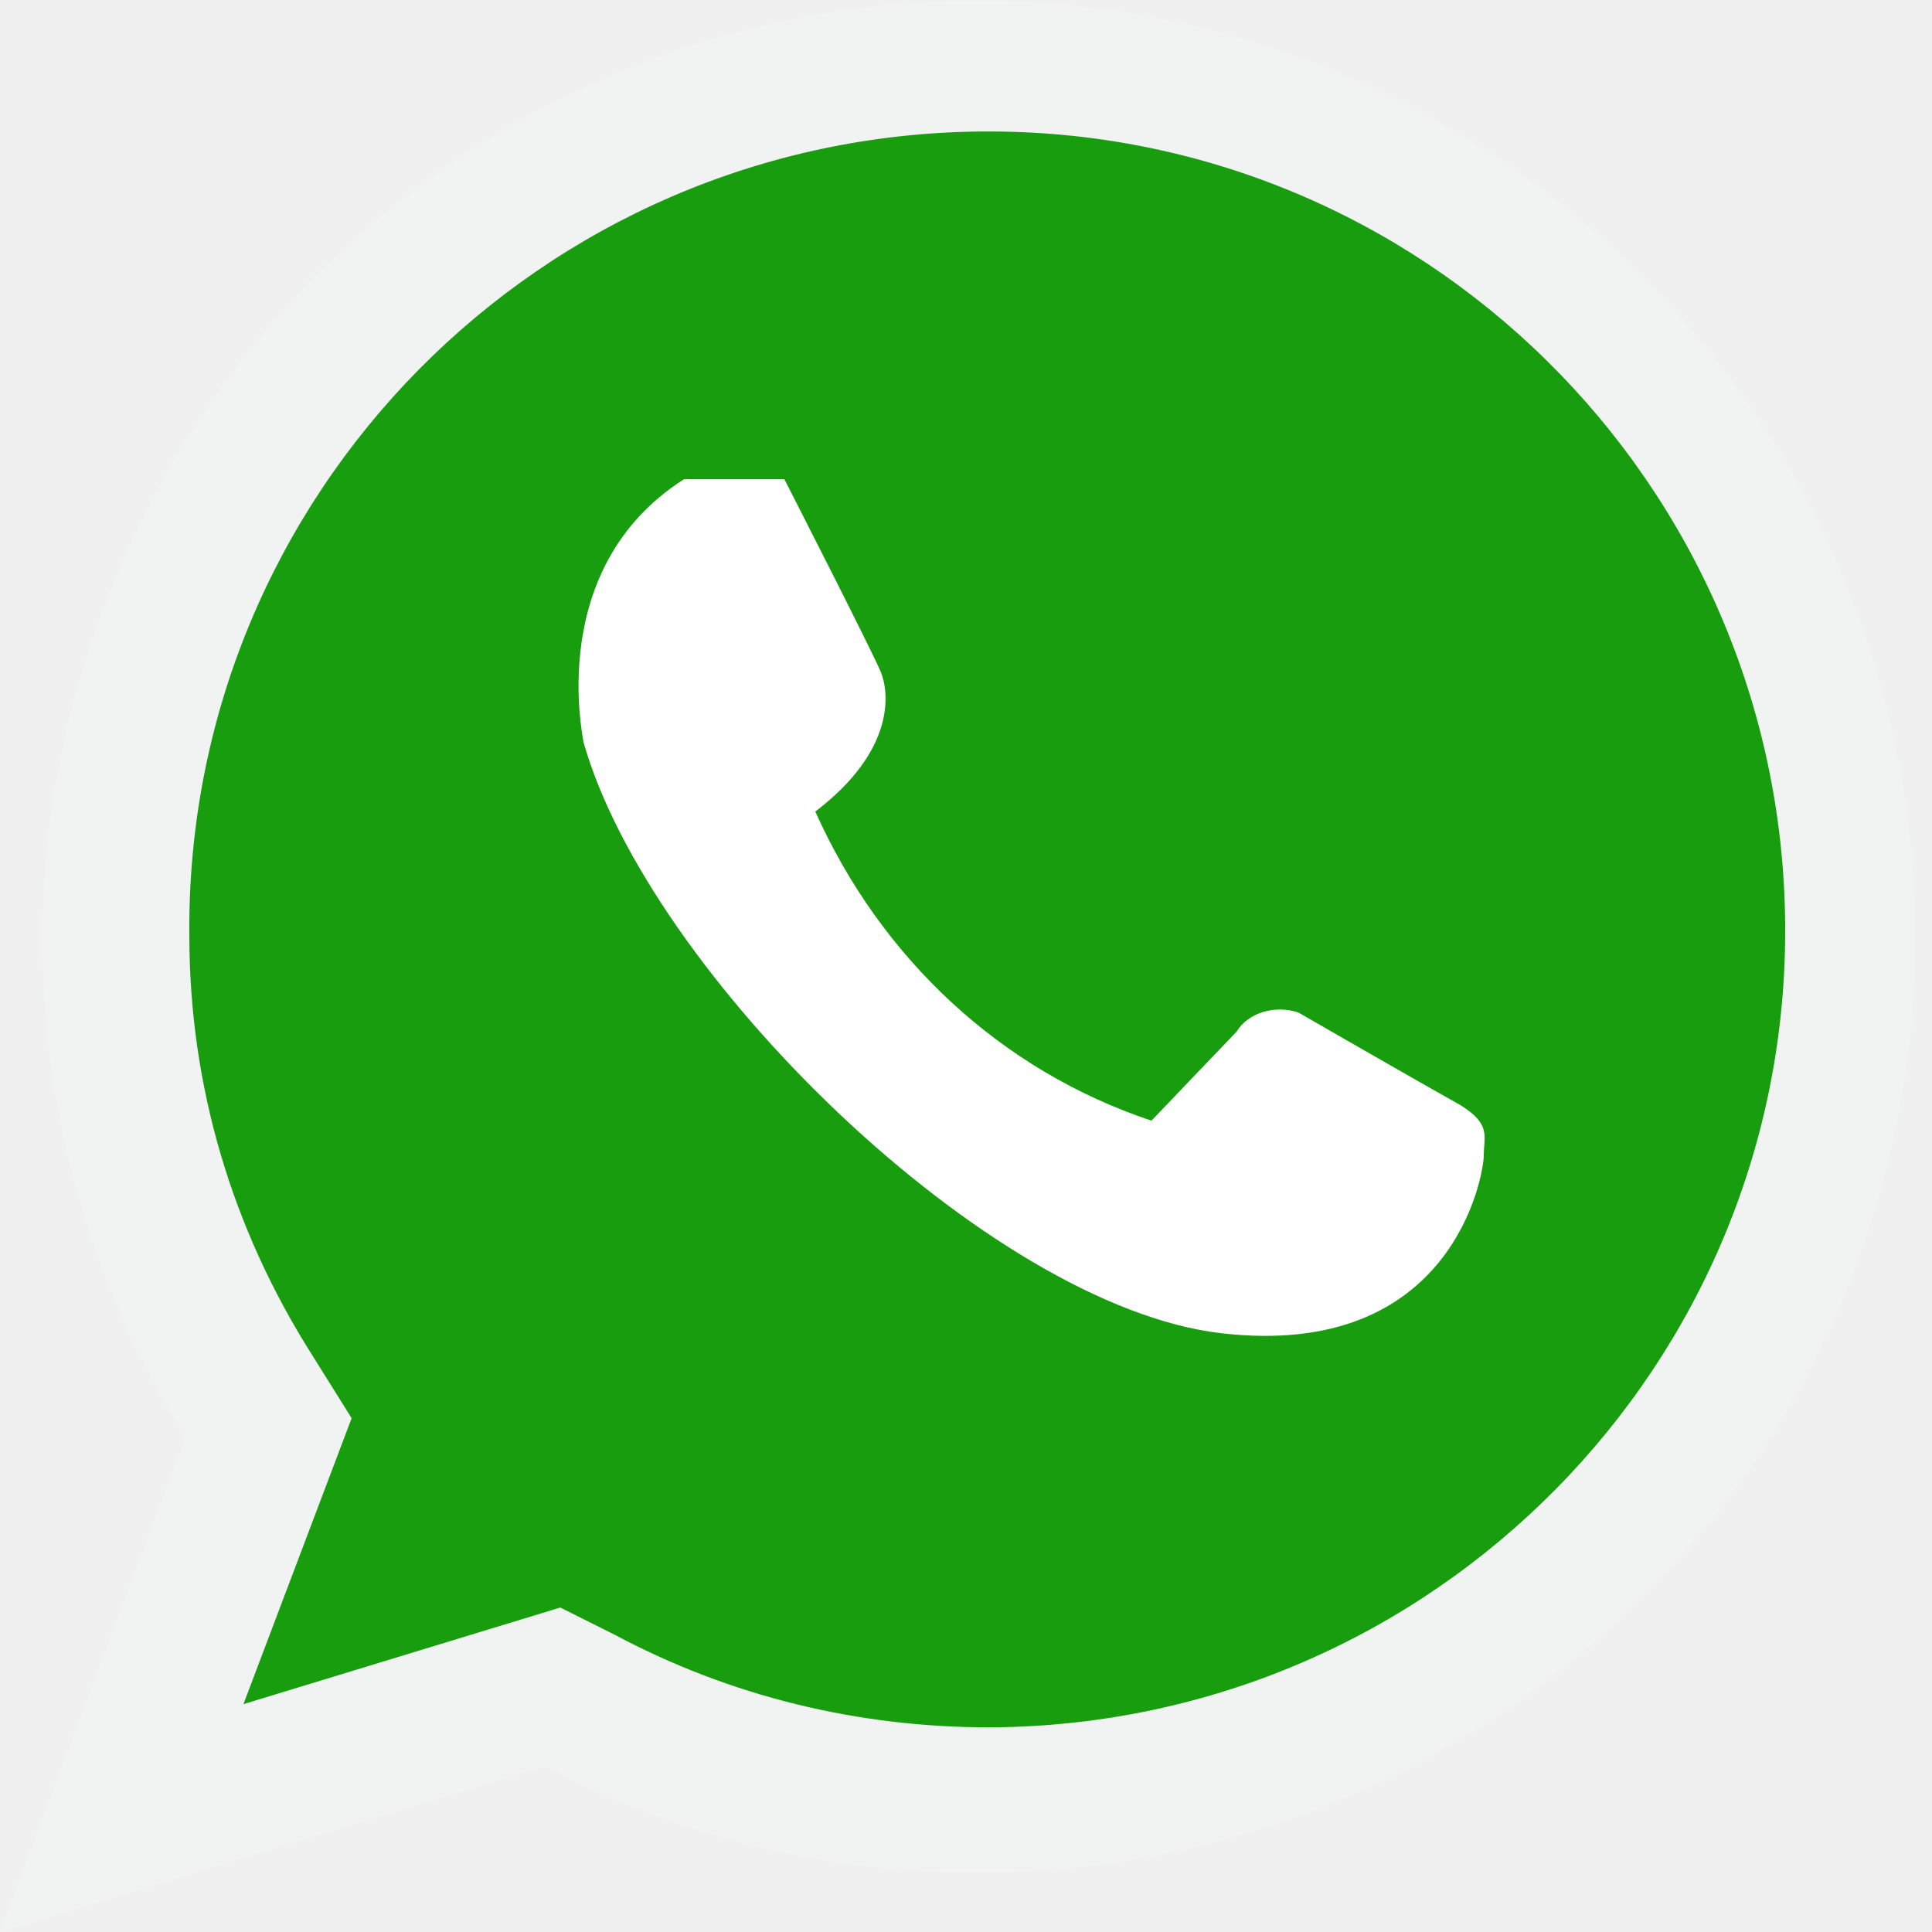
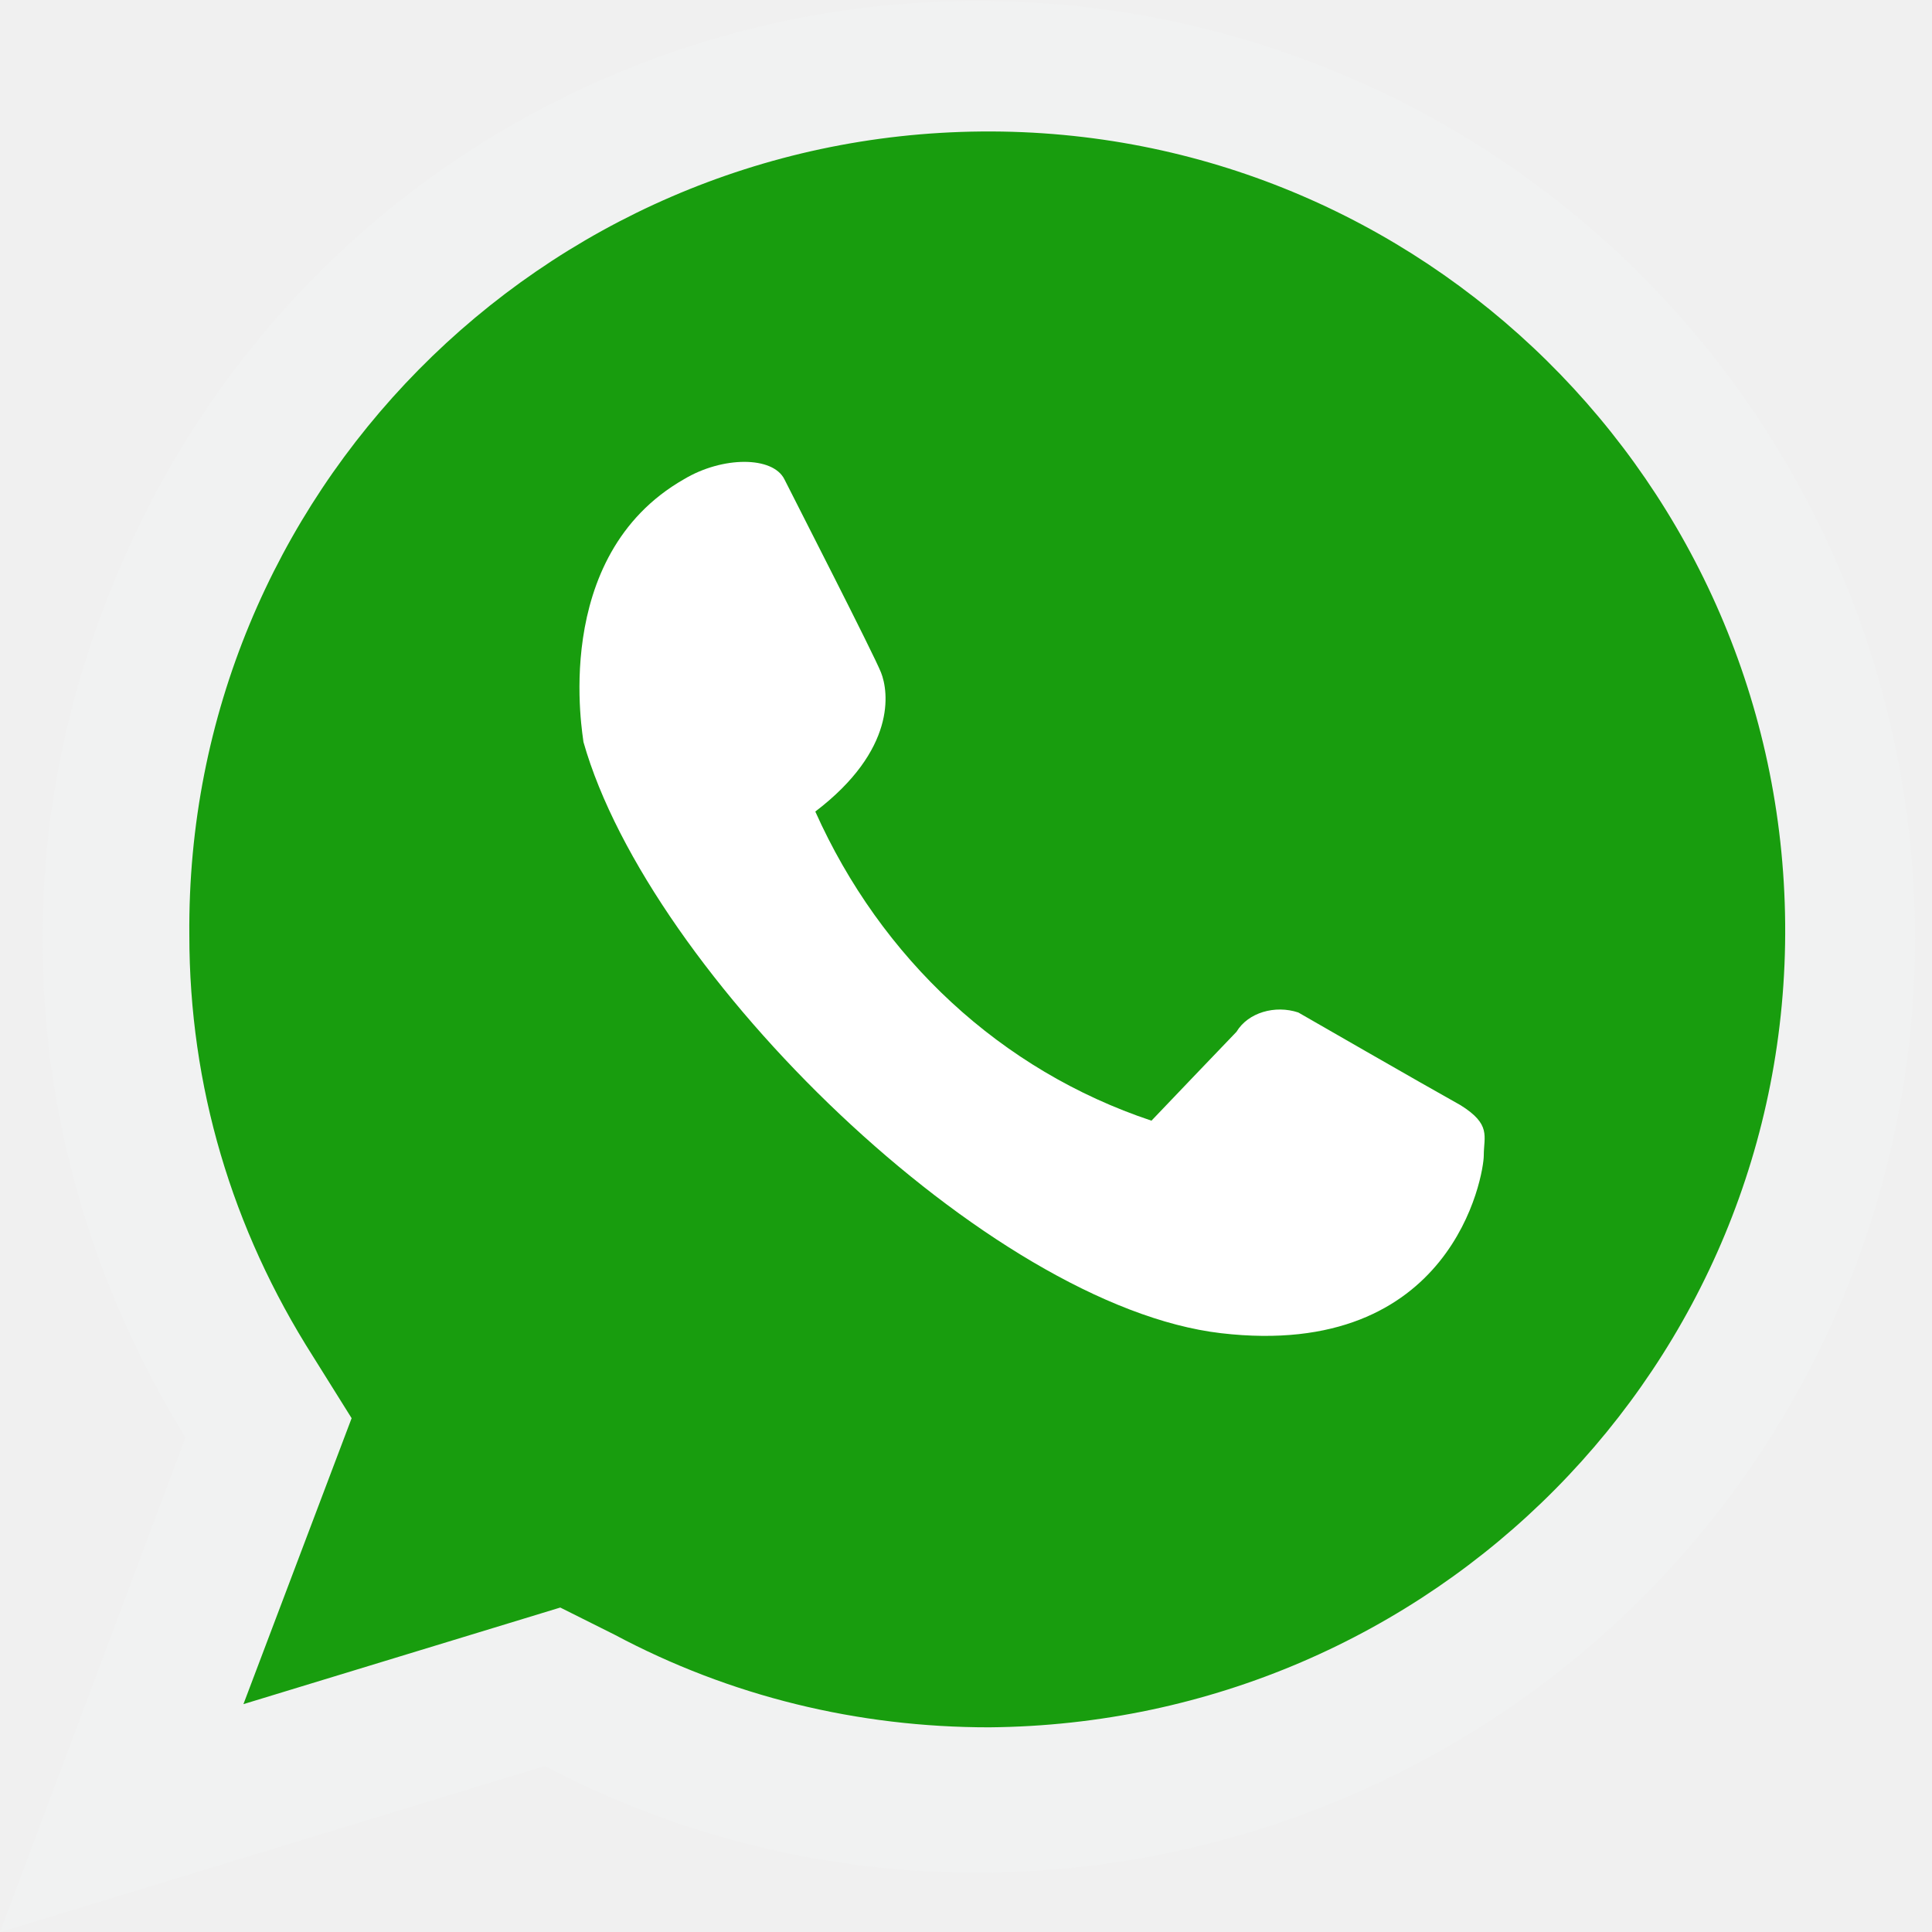
<svg xmlns="http://www.w3.org/2000/svg" version="1.0" id="Layer_1" x="0px" y="0px" viewBox="0 0 50 50" enable-background="new 0 0 50 50" xml:space="preserve">
  <g id="i_whatsapp" transform="translate(0 0.003)">
    <path id="whitebubble" fill="#F1F2F2" d="M14.1,45.7c11.8,6.2,26.5,1.6,32.7-10.2C53,23.6,48.4,9,36.6,2.8   C24.7-3.4,10.1,1.1,3.9,13c-1.8,3.5-2.8,7.3-2.8,11.3c0,4.6,1.3,9,3.7,12.9L0,50L14.1,45.7z" />
-     <path id="greenbubble" fill="#189D0E" d="M25.6,44.7c-3.4,0-6.7-0.8-9.7-2.4l-1.4-0.7l-8.2,2.5l2.8-7.4l-1-1.6   c-2.1-3.3-3.2-7-3.2-10.9C4.8,12.8,14,3.5,25.4,3.4c11.4-0.1,20.7,9.1,20.8,20.5c0.1,11.4-9.1,20.7-20.5,20.8   C25.7,44.7,25.6,44.7,25.6,44.7L25.6,44.7z" />
-     <path id="phoneicon" fill="#FFFFFF" d="M17.7,12.4h2.6c0,0,2.3,4.5,2.5,5s0.4,2-1.7,3.6c1.7,3.8,4.8,6.7,8.7,8c0,0,2.1-2.2,2.2-2.3   c0.3-0.5,1-0.7,1.6-0.5c0,0,3.3,1.9,4.2,2.4c0.8,0.5,0.6,0.8,0.6,1.3s-0.8,5.3-6.8,4.6s-14.8-9.3-16.5-15.3   C15.1,19.1,14.1,14.7,17.7,12.4z" />
+     <path id="greenbubble" fill="#189D0E" d="M25.6,44.7c-3.4,0-6.7-0.8-9.7-2.4l-1.4-0.7l-8.2,2.5l2.8-7.4l-1-1.6   c-2.1-3.3-3.2-7-3.2-10.9C4.8,12.8,14,3.5,25.4,3.4s20.7,9.1,20.8,20.5S37.1,44.6,25.6,44.7C25.7,44.7,25.6,44.7,25.6,44.7   L25.6,44.7z" />
+     <path id="phoneicon" fill="#FFFFFF" d="M17.7,12.4c1-0.6,2.3-0.6,2.6,0s2.3,4.5,2.5,5s0.4,2-1.7,3.6c1.7,3.8,4.8,6.7,8.7,8   c0,0,2.1-2.2,2.2-2.3c0.3-0.5,1-0.7,1.6-0.5c0,0,3.3,1.9,4.2,2.4c0.8,0.5,0.6,0.8,0.6,1.3s-0.8,5.3-6.8,4.6s-14.8-9.3-16.5-15.3   C15.1,19.1,14.2,14.4,17.7,12.4z" />
  </g>
</svg>
